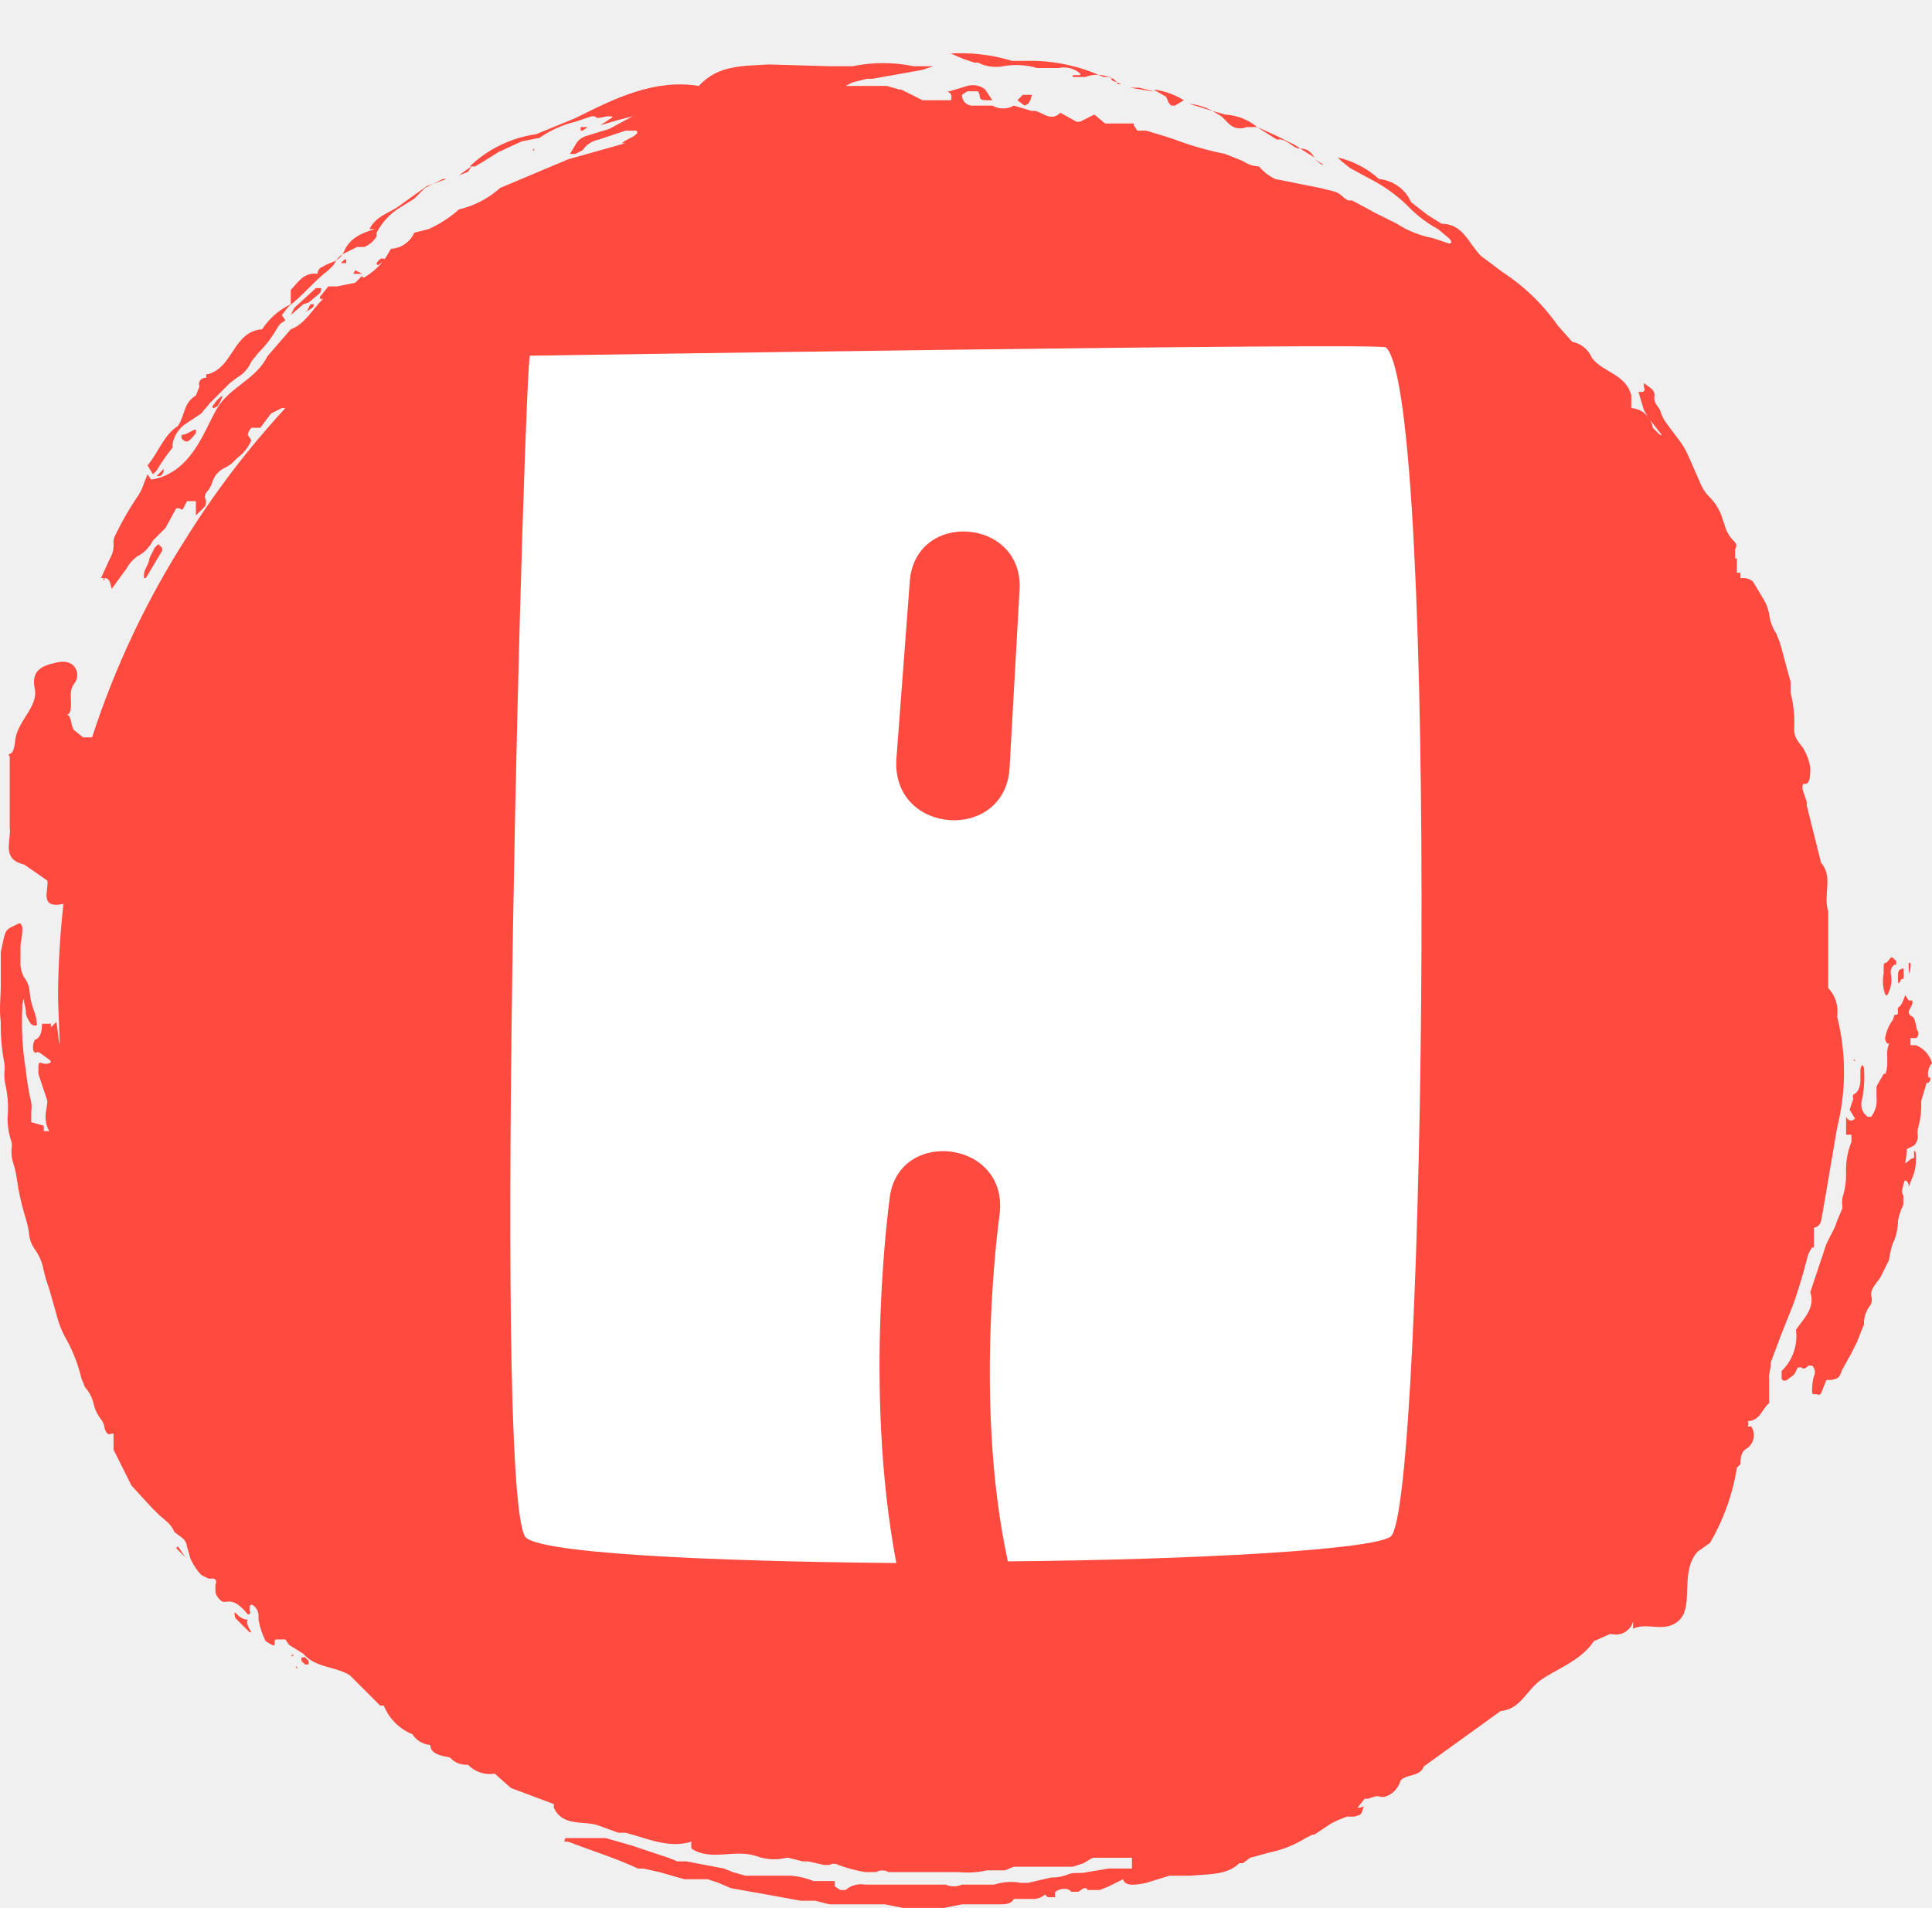
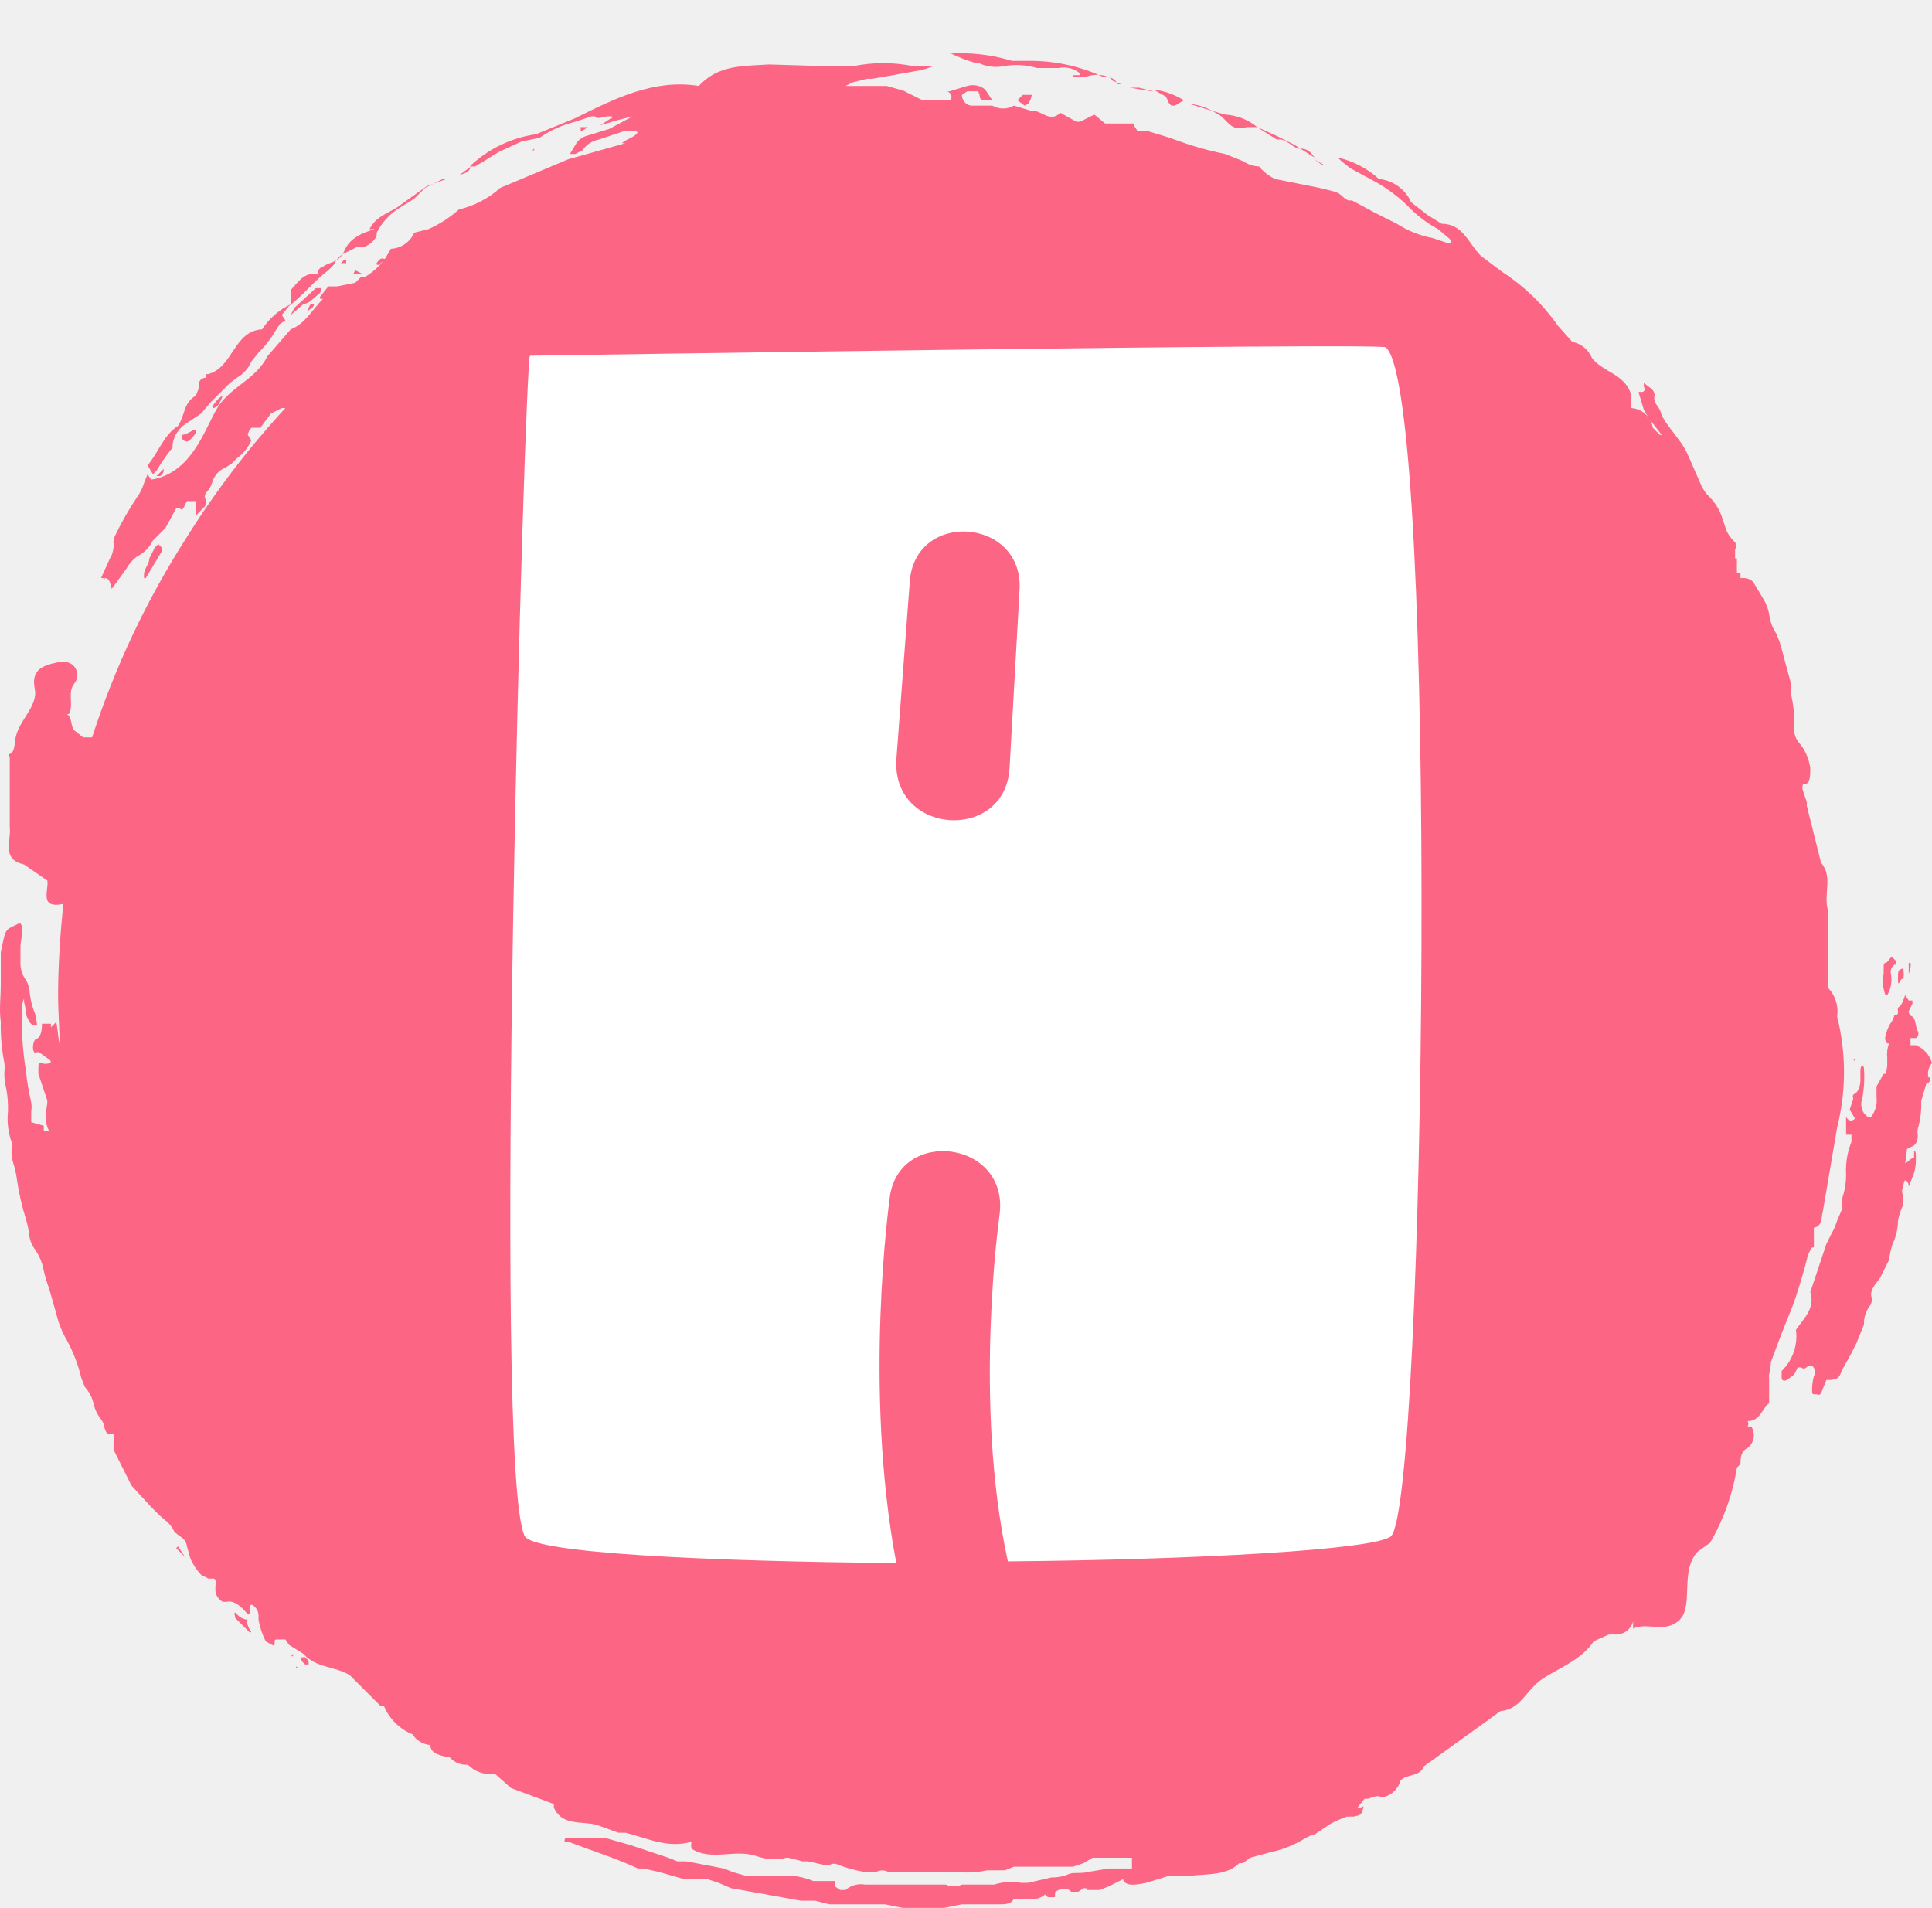
<svg xmlns="http://www.w3.org/2000/svg" width="308.761" height="304.916" viewBox="0 0 106.008 104.687" class="css-1j8o68f" version="1.1" id="svg23">
  <defs id="SvgjsDefs2684" />
-   <g id="SvgjsG2685" featurekey="rootContainer" transform="matrix(0.9820593,0,0,0.9820593,-0.05456052,0)" fill="#ff4a3f">
+   <g id="SvgjsG2685" featurekey="rootContainer" transform="matrix(0.9820593,0,0,0.9820593,-0.05456052,0)" fill="#FD6585">
    <g id="g17">
      <path d="M19.8 15.3h.5l-.4-.2zm.5.1zm.8-.7c0 .1 0 .1.1.1l.4-.3c-.2-.1-.3-.1-.5.2zm.4-.2zm-4.1 2.3zm-.2.6l.3-.2c.1-.1.1-.2.1-.2h-.2l-.2.4c-.1-.1-.1 0 0 0zm2.2-2.9h-.1l-.2.2h.3zm-2.1 2.4l.6-.5c.1-.1.1-.2.1-.3h-.3l-1.2 1.1-.2.4.7-.6zm-1.1.8z" id="path3" />
      <path d="M9.7 25v-.2a1.7 1.7 0 0 1 .7-1.1l.9-.6.5-.6.7-.7.4-.4.4-.3a1.9 1.9 0 0 0 .8-.9l.4-.5a5.9 5.9 0 0 0 1-1.3l.2-.3.3-.2-.2-.3.4-.5c.8-.6 1.4-1.4 2.2-2l.3-.3a1.4 1.4 0 0 1 .5-.6l.8-.4h.4a1.4 1.4 0 0 0 .7-.6V13a3.5 3.5 0 0 1 1.3-1.4l.8-.5.2-.2.4-.4 1-.5h.2l-1.1.4-1.4 1c-.6.5-1.4.6-1.8 1.4h.3c-.7.2-1.4.5-1.7 1.2s-.8.6-1.2.9a.4.4 0 0 0-.3.4c-.8-.1-1.1.5-1.5.9v.8a3.9 3.9 0 0 0-1.6 1.4c-1.6.1-1.6 2.1-3 2.5h-.1a.2.2 0 0 0 0 .2c-.3 0-.5.2-.4.5l-.2.5c-.7.4-.6 1.1-1 1.7-.8.5-1.1 1.5-1.7 2.2l.3.5.2-.2a11.6 11.6 0 0 1 .9-1.3zM53.9 3.3l.6.2h.2a2.2 2.2 0 0 0 1.4.2 4.1 4.1 0 0 1 1.9.1h1.2a1.4 1.4 0 0 1 1.2.3.1.1 0 0 1 0 .1H60a.1.1 0 0 0 0 .1h.7a1.8 1.8 0 0 1 1.3 0c.2 0 .1.1.2.2l.5.2h-.2c-.2-.4-.5-.4-.8-.4a9.7 9.7 0 0 0-4.3-.9h-.8A9.8 9.8 0 0 0 53 3h.2zm7.3 3.1zM50.3 4.7zm10.9 1.7h.2-.2zM19 14.7zm32.1-10zm17.6 2.2a.9.9 0 0 0 1 .2h.6a3.1 3.1 0 0 0-1.8-.7l-.7-.2.5.3zm-3.4-1.3c0 .1.1.2.2.3h.2l.5-.3a4.2 4.2 0 0 0-1.7-.6l.7.4zm7.4 2.7l.8.5c-.2-.3-.4-.5-.8-.5z" id="path5" />
      <path d="M99 76.1l.6-1.6.6-1.5c.2-.5.6-1.8.8-2.6a1.7 1.7 0 0 1 .3-.7h.1v-1.1c.5-.1.4-.6.5-.9l.8-4.7a12.7 12.7 0 0 0 0-6.2 1.9 1.9 0 0 0-.5-1.6v-4.3c-.3-.9.3-1.9-.4-2.7L101 45a.4.4 0 0 0 0-.2l-.2-.6a.5.5 0 0 1 0-.4h.1c.3 0 .3-.5.3-.9a3 3 0 0 0-.4-1.1l-.3-.4a1.1 1.1 0 0 1-.2-.7 6.7 6.7 0 0 0-.2-2v-.6c-.2-.7-.4-1.5-.6-2.2l-.2-.5a2.5 2.5 0 0 1-.4-1.1 2.5 2.5 0 0 0-.3-.8l-.6-1a.8.8 0 0 0-.6-.2h-.1V32h-.2v-.8H97V31a.4.4 0 0 0 0-.1v-.2c.1-.2.1-.3-.1-.5a1.8 1.8 0 0 1-.4-.6l-.2-.6a2.9 2.9 0 0 0-.7-1.2 2.2 2.2 0 0 1-.5-.7l-.7-1.6a4.3 4.3 0 0 0-.6-1l-.6-.8a2.4 2.4 0 0 1-.4-.8l-.2-.3a.6.6 0 0 1-.1-.5.5.5 0 0 0-.2-.4l-.4-.3v.2c.1.2 0 .3-.1.3h-.2l.3 1 .3.5.7.9h-.1l-.2-.2-.2-.2a1.3 1.3 0 0 0-1.2-1.1v-.7c-.3-1.2-1.6-1.3-2.2-2.1a1.5 1.5 0 0 0-1.1-.9l-.8-.9a11.3 11.3 0 0 0-3.1-3l-.8-.6-.4-.3c-.7-.7-1-1.8-2.2-1.8l-.8-.5-.9-.7a2.2 2.2 0 0 0-1.8-1.3 5.1 5.1 0 0 0-2.3-1.2l.2.2.5.4 1.3.7a8.5 8.5 0 0 1 2.1 1.6 6.8 6.8 0 0 0 1.5 1.1l.6.5c.1.1.2.2.1.3H81l-.9-.3a5.6 5.6 0 0 1-2-.8l-1.2-.6-1.3-.7h-.2c-.3-.1-.4-.4-.8-.5l-.8-.2-2.5-.5a2.6 2.6 0 0 1-.9-.7 1.7 1.7 0 0 1-.9-.3l-1-.4a18.1 18.1 0 0 1-2.8-.8l-.6-.2-1-.3h-.5l-.2-.3v-.1h-1.6l-.6-.5-.4.2-.4.2h-.2l-.9-.5c-.6.6-1.1-.2-1.6-.1l-1-.3a1.2 1.2 0 0 1-1.2 0h-1.2a.6.6 0 0 1-.5-.6l.3-.2h.6a.7.7 0 0 1 .1.3c0 .2.2.2.5.2h.2l-.4-.6a1.1 1.1 0 0 0-1-.2l-1 .3H53c.3.2.2.3.2.5h-1.6l-.4-.2-.8-.4h-.1l-.7-.2h-2.3l.4-.2.8-.2h.3l1.7-.3 1.1-.2.6-.2h-1.1a8.4 8.4 0 0 0-3.4 0h-1.3L43 3.6c-1.4.1-2.8 0-3.9 1.2-2.5-.4-4.7.7-6.9 1.8l-2.2.9a6.7 6.7 0 0 0-3.7 1.8h.3l.5-.3.8-.5 1.3-.6 1-.2a6 6 0 0 1 2-.9l.9-.3h.2c.1.2.5 0 .7 0h.2c.1 0 .1.1 0 .1l-.6.4 1-.3.8-.2-1.3.7-1.3.4a1 1 0 0 0-.6.5l-.3.5h.3l.4-.2a1.4 1.4 0 0 1 .9-.6l1.5-.5h.5a.1.1 0 0 1 .1.2c-.2.2-.6.3-.8.5h.2l-3.2.9-3.8 1.6a5.2 5.2 0 0 1-2.3 1.2 6.6 6.6 0 0 1-1.7 1.1l-.8.2a1.5 1.5 0 0 1-1.3.9l-.3.5a3.7 3.7 0 0 1-1.2 1.1h-.1v-.1l-.2.2-.2.2-1 .2h-.5l-.4.5c-.1.1-.1.2 0 .2h.1c-.6.6-1 1.4-1.8 1.7L15 19.9c-.6 1.2-1.8 1.6-2.6 2.6s-1.4 3.9-3.9 4.3l-.2-.3-.2.5a2.7 2.7 0 0 1-.4.8 16.9 16.9 0 0 0-1.2 2.1.8.8 0 0 0-.1.5 1.4 1.4 0 0 1-.2.8l-.5 1.1h.2c.3 0 .3.3.4.6l.8-1.1a2.2 2.2 0 0 1 .6-.7 2 2 0 0 0 .9-.9l.3-.3.4-.4.6-1.1h.2c.1.1.1.1.2 0l.2-.4h.5v.8l.5-.5a.5.5 0 0 0 0-.5.4.4 0 0 1 .1-.3 1.5 1.5 0 0 0 .3-.5 1.3 1.3 0 0 1 .8-.9l.3-.2.3-.3a2.4 2.4 0 0 0 .8-1l-.2-.3c0-.1.1-.3.2-.4h.5l.6-.8.6-.3h.2a48.8 48.8 0 0 0-5.5 7.2h-.1.1a48.4 48.4 0 0 0-5.3 11.2h-.5l-.5-.4c-.2-.2-.1-.7-.4-.9h.1c.3-.5-.1-1.2.3-1.7s.1-1.4-.9-1.2-1.5.5-1.3 1.5-1 1.8-1.1 2.9-.5.5-.3.9v3.9c.1.8-.5 1.8.8 2.1l1.3.9c.1.5-.5 1.6.9 1.3a49.2 49.2 0 0 0-.3 5c0 1.1.1 2.2.1 3.3v-.4c-.1-.4-.1-.8-.2-1.3l-.3.3v-.2h-.5c0 .5-.1.8-.4.9a.9.9 0 0 0-.1.5c0 .1.1.3.2.2s.4.2.7.4-.2.3-.4.2-.2.1-.2.3v.3l.5 1.5c0 .3-.1.6-.1.9a1.7 1.7 0 0 0 .2.8h-.3v-.3l-.7-.2v-.6a1.5 1.5 0 0 0 0-.5 14.6 14.6 0 0 1-.3-1.8 16.6 16.6 0 0 1-.2-3.5.9.9 0 0 1 .1-.5v.2a2.9 2.9 0 0 1 .1.5.8.8 0 0 0 .1.4c.1.2.2.4.4.4s.1-.1.1-.2a2.1 2.1 0 0 0-.1-.5 4.2 4.2 0 0 1-.3-1.3 1.5 1.5 0 0 0-.3-.7 1.6 1.6 0 0 1-.2-.9v-.8c0-.3.1-.6.1-.9a.5.5 0 0 0-.1-.4h-.1c-.8.4-.7.2-1 1.6V55c0 .7-.1 1.4 0 2.1a10.8 10.8 0 0 0 .2 2.3 1.8 1.8 0 0 1 0 .5 3.1 3.1 0 0 0 .1.9 5.9 5.9 0 0 1 .1 1.3 3.9 3.9 0 0 0 .2 1.7 1.2 1.2 0 0 1 0 .4 2.1 2.1 0 0 0 .1.8 4.9 4.9 0 0 1 .2.9 14 14 0 0 0 .5 2.2 5 5 0 0 1 .2 1 1.7 1.7 0 0 0 .3.7 2.9 2.9 0 0 1 .5 1.2 8.5 8.5 0 0 0 .3 1l.4 1.4a5.4 5.4 0 0 0 .6 1.5 8.5 8.5 0 0 1 .8 2.1l.2.5a2.1 2.1 0 0 1 .5 1 2.1 2.1 0 0 0 .4.8 1 1 0 0 1 .2.5c.1.3.2.4.4.3h.1v.9l.5 1 .5 1 1.1 1.2.4.4c.3.3.7.5.9 1l.4.3a.7.7 0 0 1 .3.5l.2.7a3.3 3.3 0 0 0 .6.9l.4.2h.3a.2.2 0 0 1 .1.3 2.5 2.5 0 0 0 0 .5.9.9 0 0 0 .4.5h.2c.4-.1.8.2 1.2.7h.1c0-.1.1-.1 0-.2v-.2c0-.1.1-.2.2-.1a.7.7 0 0 1 .3.6v.2a4.3 4.3 0 0 0 .4 1.2c.5.3.5.3.5.1s0-.2.2-.2h.4l.2.3.8.5c.7.8 1.8.7 2.6 1.2l1.7 1.7h.2a2.9 2.9 0 0 0 1.6 1.6 1.3 1.3 0 0 0 1 .6c0 .5.6.6 1.1.7a1.2 1.2 0 0 0 .8.4h.2a1.7 1.7 0 0 0 1.5.5l.9.8 2.4.9v.2c.5 1.1 1.7.7 2.5 1l1.1.4h.4c1.2.3 2.4.9 3.7.5a.7.7 0 0 0 0 .4c1.1.7 2.4 0 3.6.4a2.9 2.9 0 0 0 1.7.1h.1l.8.2h.3l.9.2h.3a.5.5 0 0 1 .5 0 7.9 7.9 0 0 0 1.5.4h.6a.7.7 0 0 1 .7 0h3.9a5 5 0 0 0 1.6-.1h1l.5-.2H60l.6-.2.5-.3h2.2v.6H62l-1.2.2c-.4.1-.7 0-1 .1a2.4 2.4 0 0 1-1 .2l-1.3.3h-.4a3.1 3.1 0 0 0-1.5.1h-1.8a1.1 1.1 0 0 1-.9 0h-4.5a1.3 1.3 0 0 0-1.1.3H47l-.3-.2v-.3h-1.2a4.1 4.1 0 0 0-1.3-.3h-2.5l-.7-.2-.5-.2-2.1-.4h-.5l-.5-.2-2.1-.7-1.4-.4h-2.2c-.1 0-.1.1-.1.2h.2c1.3.5 2.6.9 3.9 1.5h.3l.9.2 1.4.4h1.3l.6.2.7.3 1.7.3 1.1.2 1.1.2h.8l.8.2h3.1l1 .2h2.3l1-.2H56c.4 0 .6-.1.7-.3h1a1 1 0 0 0 .8-.3c-.1.1 0 .1.1.2h.4v-.2c0-.1 0-.1.2-.2s.6-.1.7.1h.4l.3-.2c.2 0 .2 0 .2.1h.7l.5-.2.8-.4c.1.3.4.4 1.3.2l1.3-.4h1.2c.9-.1 2 0 2.7-.7h.2l.4-.3 1.1-.3a6.1 6.1 0 0 0 2-.8l.4-.2h.1l.9-.6.4-.2.5-.2h.4c.4-.1.4-.1.5-.4s0-.1-.2-.1h-.1l.4-.5h.2c.3-.1.5-.2.7-.1h.2a1.3 1.3 0 0 0 .9-.9c.3-.4 1.1-.2 1.3-.8l4.3-3.1c1.1-.1 1.4-1.1 2.2-1.7s2.3-1.1 3-2.2l.9-.4h.1a1 1 0 0 0 1.2-.7v.4c.8-.4 1.8.3 2.6-.5s0-2.7 1-3.8l.7-.5a12.1 12.1 0 0 0 1.5-4.2l.2-.2c0-.3 0-.7.4-.9a.9.9 0 0 0 .2-1.2h-.2a.3.3 0 0 0 0-.3c.7 0 .8-.7 1.2-1V77a.5.5 0 0 1 0-.2 3.8 3.8 0 0 0 .1-.7zM5.9 32.2z" id="path7" />
      <path d="M26.4 9.3l-.3.2-.4.3.5-.2zm6.1-2h.1l.3-.2h-.4zm-2.6 1l-.1.1h.1v-.1zm-1.5 1.4zm1.3-.2zm-6.3 3.1zM9.2 26.2l-.4.4H9a.4.4 0 0 0 .2-.4zm3-3.5a2.1 2.1 0 0 0 .3-.6 1.5 1.5 0 0 0-.5.5c-.1.1-.1.2 0 .2zM11 24.2V24c-.2 0-.5.3-.8.3v.2c.3.3.4.2.8-.3zm3 66.2zM73.9 9.2h.1l-.5-.3zm-2.5-1.4c.5-.1.8.4 1.2.5h.1l-.3-.2-1-.5-1.1-.5.3.2zM52.8 3.1zm11.7 2h-.1l-1.2-.2h.5zm2 .7l1.3.4a3.3 3.3 0 0 0-1.3-.4zm-9 0a1 1 0 0 0 .2-.5h-.5l-.3.3.4.3zm9 1.6zM49.9 4.2zm2.9.7zM48.5 4zm13.8 2.1a.5.5 0 0 0 0 .1zm44.8 52.3h-.3V58h.3c.1 0 .2-.3.1-.4s-.1-.7-.3-.8a.3.3 0 0 1-.2-.3l.2-.4a.4.4 0 0 0 0-.2h-.2l-.2-.3c-.1.3-.2.6-.4.7a.5.5 0 0 0 0 .2c0 .1 0 .2-.1.2h-.1a1.1 1.1 0 0 1-.1.3 2.3 2.3 0 0 0-.4.9.4.4 0 0 0 .1.4h.1a1.7 1.7 0 0 0-.1.8v.4a1.8 1.8 0 0 1-.1.5h-.1l-.4.7v.6a1.5 1.5 0 0 1-.3 1.1h-.2l-.2-.2a.9.9 0 0 1-.1-.8 6.5 6.5 0 0 0 .1-1.7c0-.1-.1-.2-.1-.2a.5.5 0 0 0-.1.3v.6c0 .2-.1.6-.3.7s-.1.2-.1.3l-.2.6.3.5c-.2.2-.4.1-.5-.1v1h.3v.4a4.2 4.2 0 0 0-.3 1.4 3.3 3.3 0 0 0 0 .4 4 4 0 0 1-.2 1.3 2 2 0 0 0 0 .6l-.3.7a3.2 3.2 0 0 1-.3.7l-.3.6-.9 2.7c.3.9-.4 1.5-.8 2.1a2.7 2.7 0 0 1-.8 2.3v.4c0 .1.1.2.3.1l.4-.3.2-.4h.2c.1.1.2.1.4-.1h.2a.5.5 0 0 1 .1.6 2.9 2.9 0 0 0-.1.8c0 .1 0 .2.1.2h.2c.1.1.2 0 .3-.3l.2-.5h.3c.4-.1.4-.1.6-.6l.5-.9.3-.6.4-1a1.6 1.6 0 0 1 .3-1 .6.6 0 0 0 .1-.6c0-.2 0-.3.2-.6l.3-.4.5-1a4.7 4.7 0 0 1 .2-.9 3 3 0 0 0 .3-1.3 3.8 3.8 0 0 1 .3-.9v-.5c-.1-.2-.1-.2 0-.6s.1-.2.2-.2a.4.4 0 0 1 .1.3l.2-.5a2.3 2.3 0 0 0 .2-.9v-.3c0-.1 0-.3-.1-.3v.4c-.2 0-.3.2-.5.3a6.4 6.4 0 0 0 .1-.8l.4-.2a.7.7 0 0 0 .2-.6 1.4 1.4 0 0 1 0-.3 4.8 4.8 0 0 0 .2-1.4v-.2l.3-1h.1a.3.3 0 0 0 .1-.3h-.1a.9.9 0 0 1 .2-.8 1.5 1.5 0 0 0-.9-1zm-1.2 7.8zm-.2-9.9zm0 0zM9.1 30.8a.3.3 0 0 0 0-.2l-.2-.2-.2.2-.3.6c0 .3-.3.6-.3.9v.2h.1zm96.3 24.8h.1a1.7 1.7 0 0 0 .2-1.2.5.5 0 0 1 .2-.5h.1v-.2l-.2-.2h-.1c-.1.1-.2.3-.3.3s-.1.1-.1.3v.3a2.2 2.2 0 0 0 .1 1.2zM13.2 90.1c-.1 0 0 .2 0 .3l.8.8h.1c-.2-.3-.3-.6-.2-.7a.9.9 0 0 1-.5-.2zm.8.3zm92.3-35.7h.1a2 2 0 0 0 0-.6c-.3.1-.3.1-.3.6s.1.1.2 0z" id="path9" />
      <path d="M106.7 62a.6.6 0 0 0 .1-.5c0-.1-.1-.2-.1-.1h-.2v.2c0 .4.1.5.2.4zm.1-8.2h-.1v.6a1 1 0 0 0 .1-.6zM17.1 92.6h-.2v.2l.2.2h.2v-.2zm86.6-33.3c0-.1 0-.1-.1-.1zM9.9 86.5l.5.5-.4-.6z" id="path11" />
      <circle cx="10.5" cy="87.1" transform="rotate(-24.8 10.4 87.159)" id="circle13" />
      <path d="M9.7 30.1h-.1v.2-.2h.1zm83.2-6.6l-.2-.3h-.1zm-14.7 77.1zM5.9 32.2zm-.1.2a.3.3 0 0 0 .1-.2v.2zm1.9-4.9zM61.5 2.4zm42.8 58.2v.1-.1zM16.4 92.5h-.1c.1.1.2 0 .1-.1zm.2.7h.1l-.1-.1v.1zm73.9-71.3zm15.2 34.4zM14.6 91.7zm92.1-37zm-.8 11.4zM34.6 0z" id="path15" />
    </g>
  </g>
  <g id="SvgjsG2686" featurekey="nameFeature-0" transform="matrix(2.284354,0,0,2.284354,27.98006,-5.60952)" fill="#ffffff">
    <path d="M9.6 16.48 l-0.32 4.24 c-0.08 1.8 2.6 1.96 2.72 0.2 l0.24 -4.28 c0.12 -1.76 -2.56 -1.96 -2.64 -0.16 z M0.48 11 l0 0 c0.04 0 20.48 -0.32 20.56 -0.2 c1.28 1.12 0.96 27.8 0.12 28.56 c-0.4 0.32 -4.64 0.56 -9.2 0.6 c-0.84 -3.84 -0.2 -8.32 -0.2 -8.32 c0.24 -1.8 -2.44 -2.12 -2.64 -0.4 c0 0.04 -0.64 4.52 0.16 8.76 c-4.56 -0.04 -8.68 -0.24 -8.92 -0.64 c-0.8 -1.44 0 -28.28 0.12 -28.36 z" id="path20" />
  </g>
</svg>
